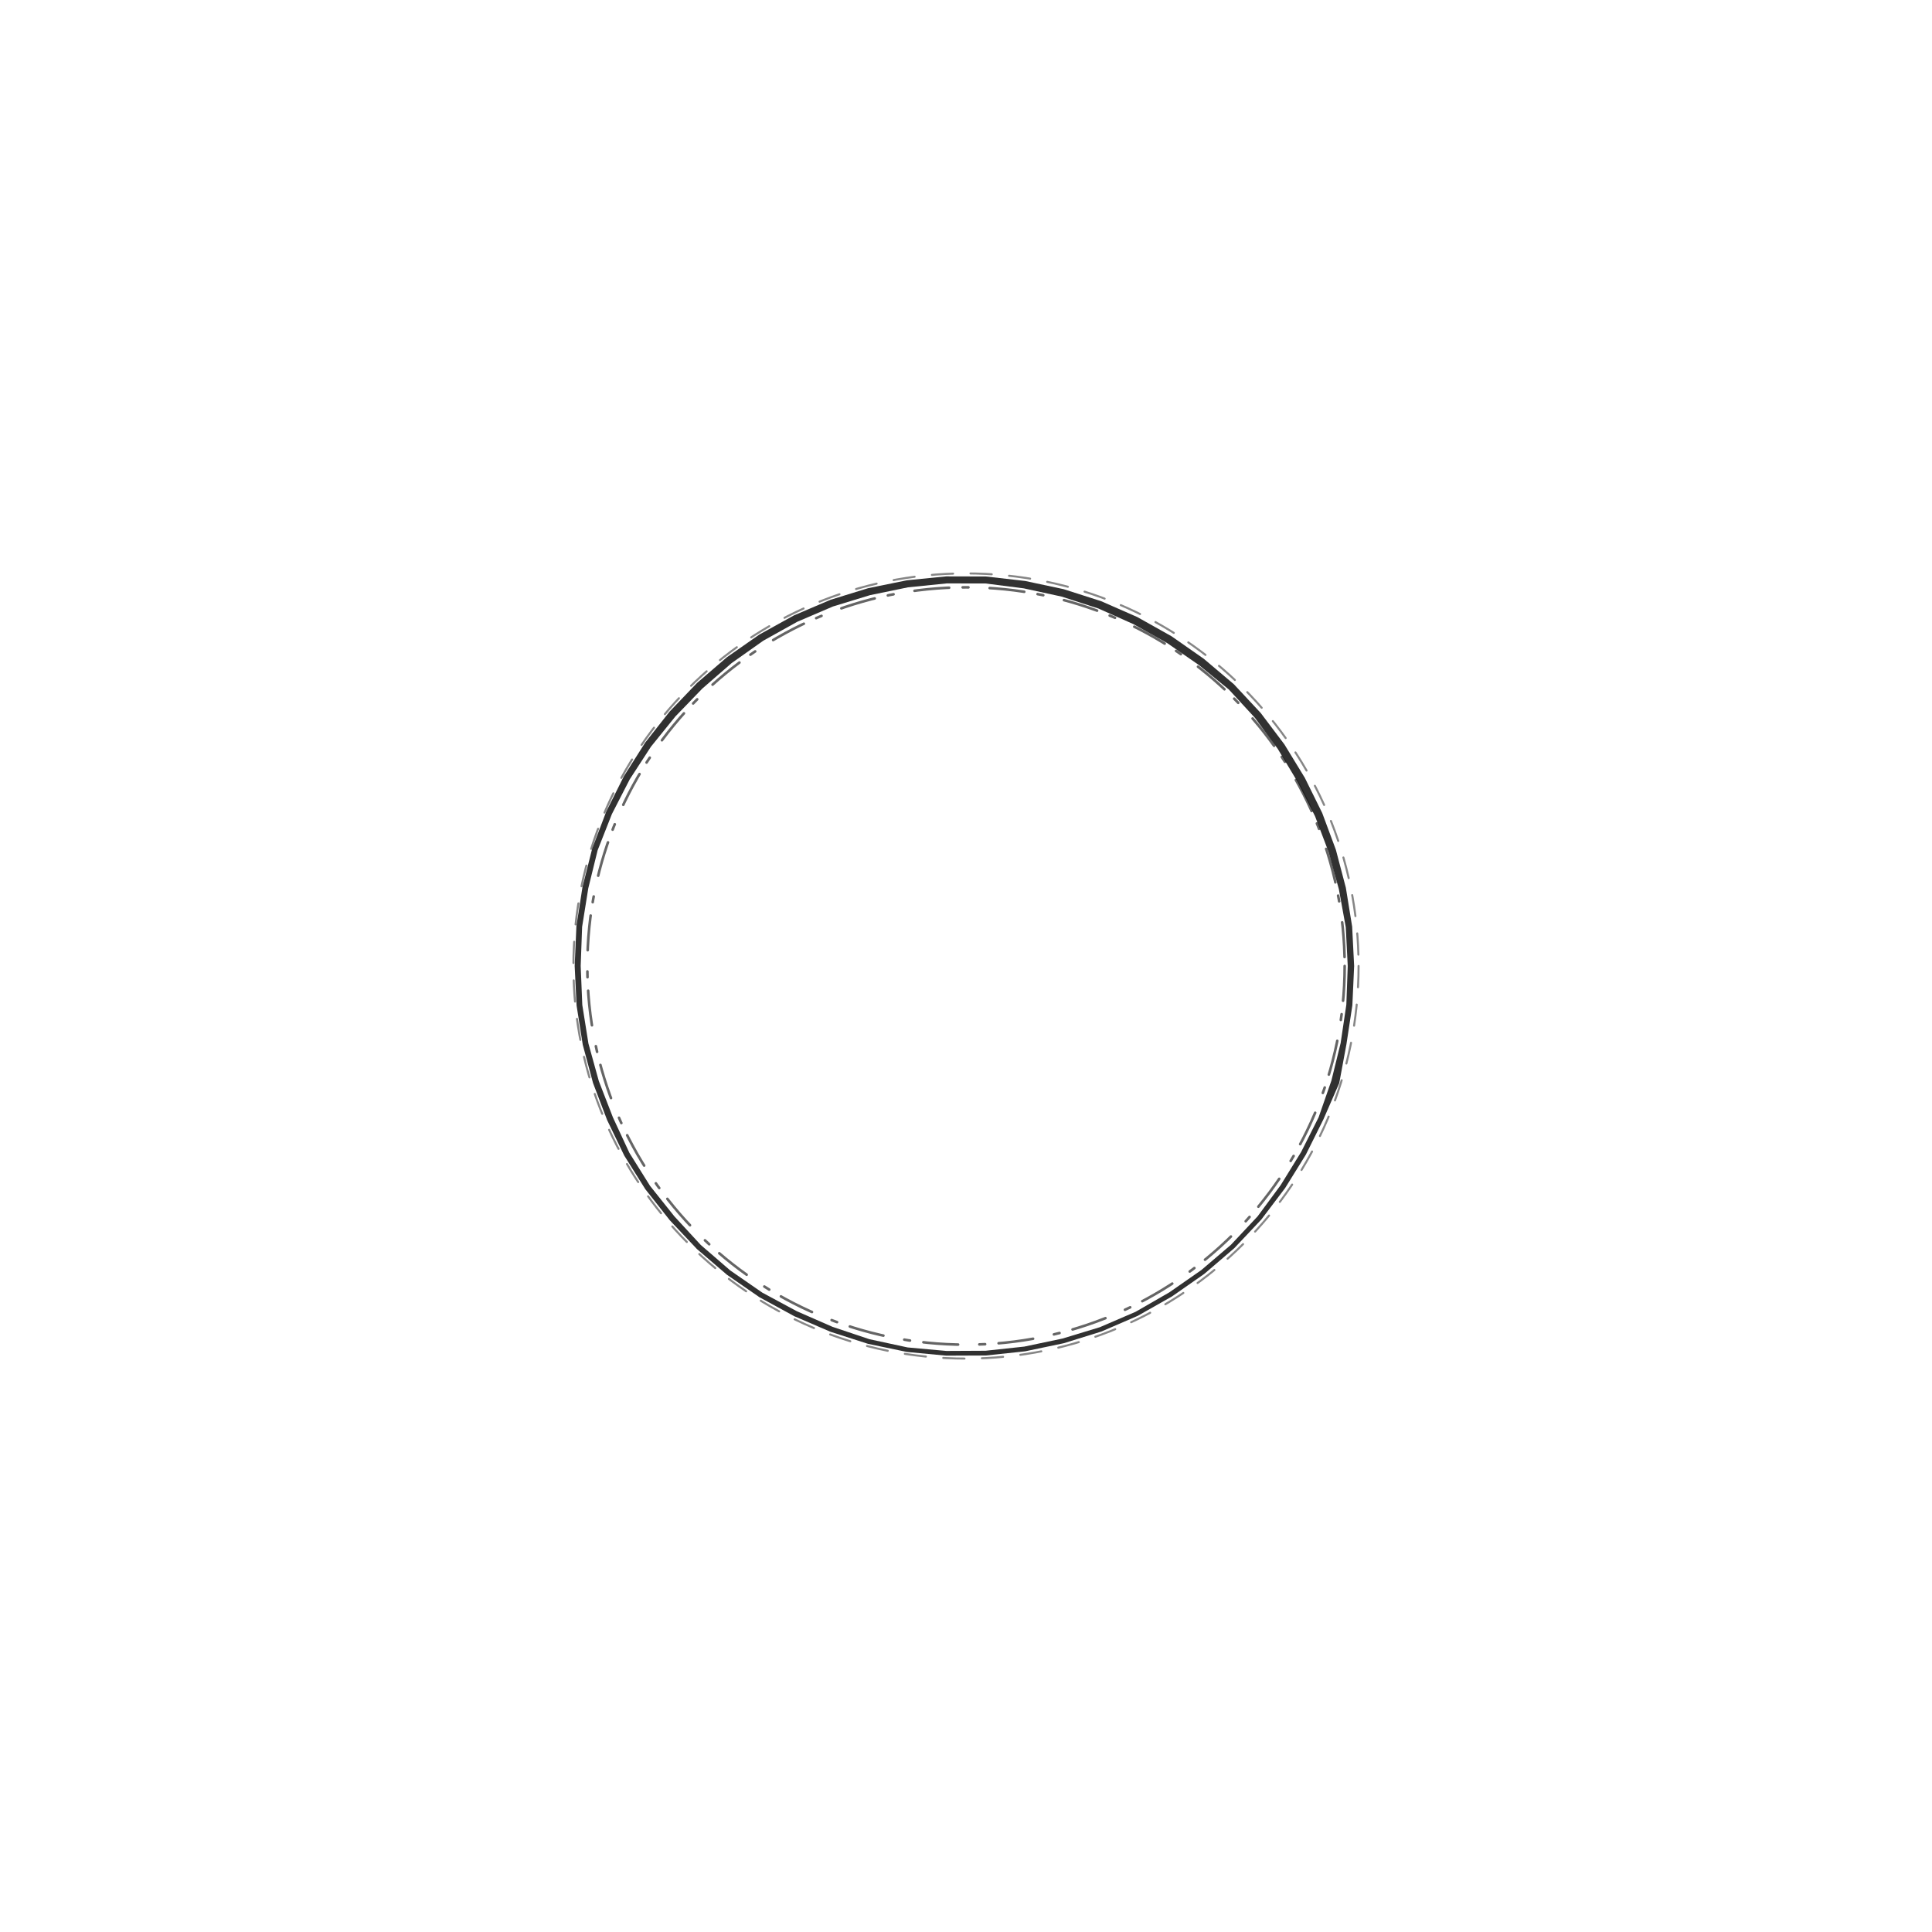
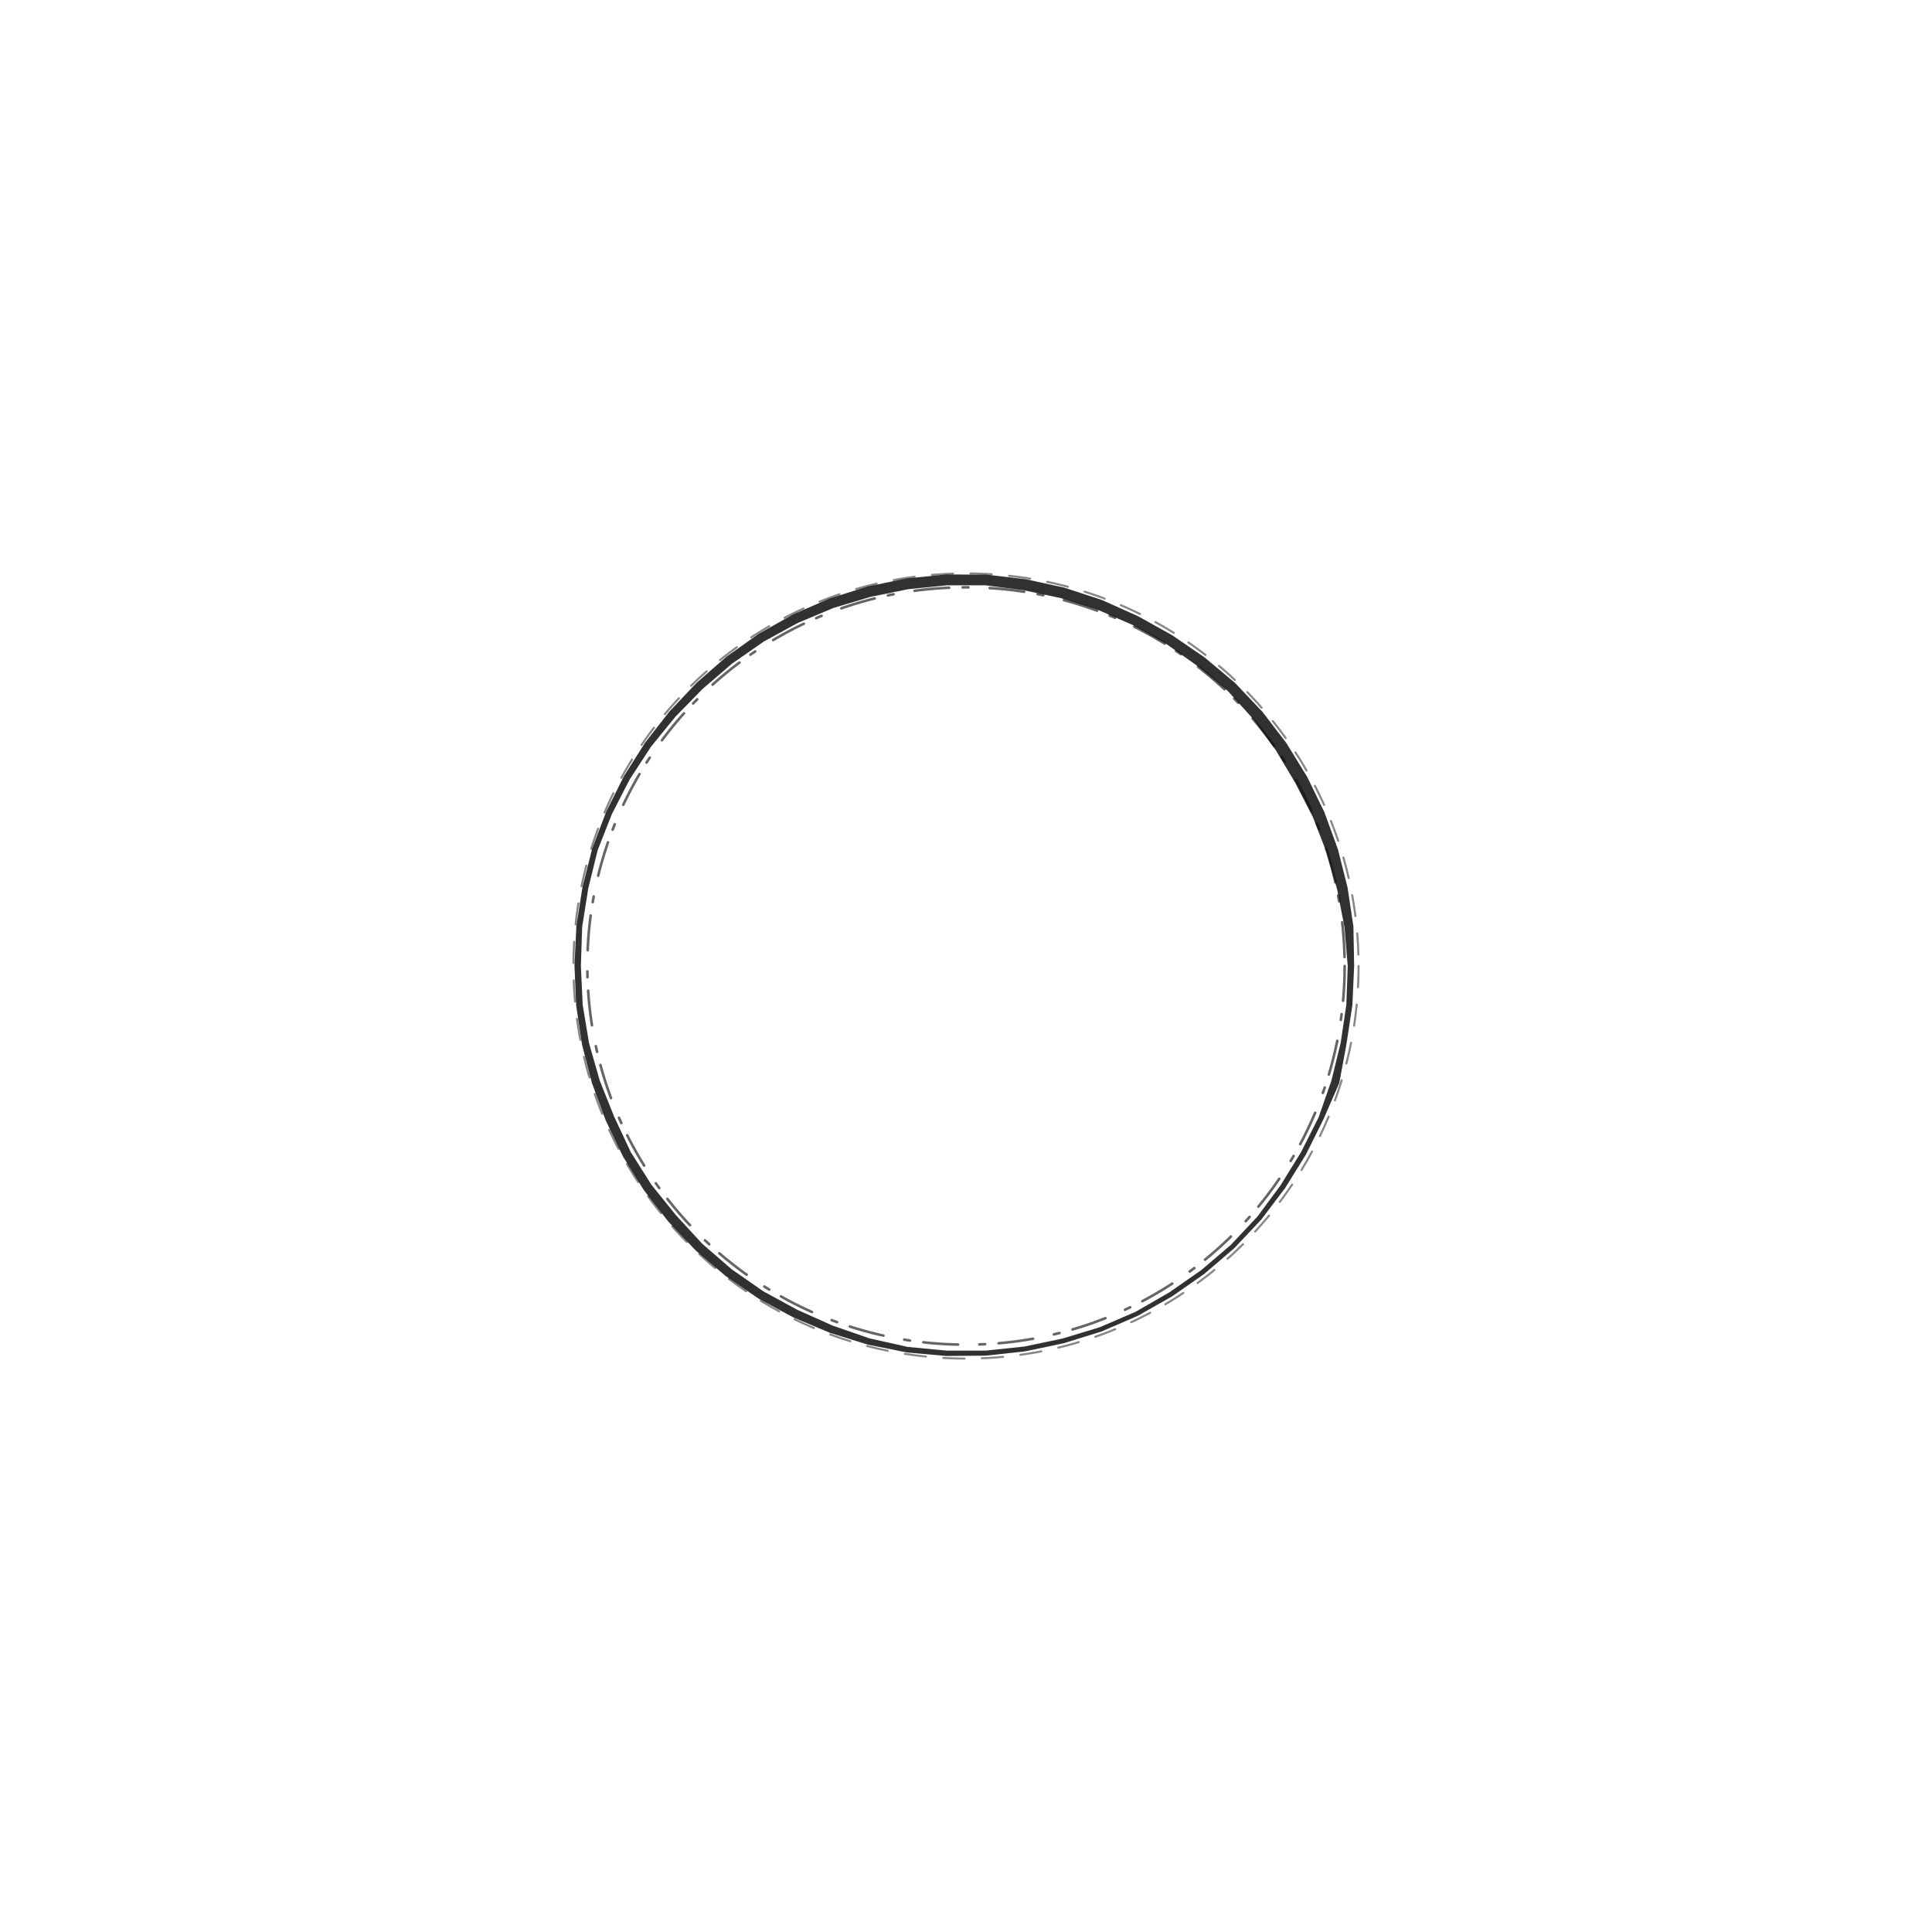
<svg xmlns="http://www.w3.org/2000/svg" baseProfile="full" height="1000" version="1.1" viewBox="0 0 1000 1000" width="1000">
  <defs />
  <g id="inku_artboard">
    <g id="layer_00_background">
      <rect fill="#ffffff" height="1000" id="background" width="1000" x="0" y="0" />
    </g>
    <g id="layer_10_content">
      <g id="instruction_000_circle_black_brush_thick">
        <g id="mark_000_000_circle">
          <circle cx="500" cy="500" fill="none" r="200" stroke="none" />
          <g class="contour-stroke-v1 controls-62 events-1">
-             <path d="M 697.587 500.008 L 696.86 520.027 L 693.915 539.882 L 689.121 559.357 L 682.522 578.3 L 673.465 596.268 L 662.897 613.385 L 650.938 629.581 L 637.161 644.28 L 621.827 657.367 L 605.281 668.899 L 587.798 678.978 L 569.26 686.963 L 549.942 692.833 L 530.185 696.992 L 510.105 699.148 L 489.897 699.25 L 469.762 697.428 L 450.004 693.165 L 430.853 686.746 L 412.363 678.65 L 394.597 669.081 L 378.002 657.597 L 362.732 644.403 L 349.045 629.571 L 336.458 613.795 L 325.764 596.695 L 317.263 578.392 L 309.956 559.575 L 304.569 540.114 L 301.395 520.159 L 300.562 499.955 L 301.303 479.745 L 304.497 459.771 L 309.323 440.126 L 316.73 421.32 L 325.961 403.365 L 336.939 386.471 L 349.586 370.828 L 363.548 356.376 L 378.706 343.2 L 395.105 331.605 L 412.659 321.833 L 431.127 313.922 L 450.338 308.045 L 470.011 303.994 L 489.989 301.979 L 510.051 301.999 L 529.938 304.544 L 549.505 308.798 L 568.52 314.96 L 586.758 323.098 L 604.157 332.875 L 620.569 344.242 L 636.033 356.865 L 649.545 371.54 L 661.359 387.604 L 671.624 404.682 L 680.644 422.434 L 687.714 441.053 L 693.003 460.291 L 696.571 479.949 Z M 700.905 499.992 L 699.982 520.325 L 696.924 540.431 L 693.199 560.587 L 684.99 579.399 L 675.913 597.635 L 665.176 614.938 L 652.874 631.206 L 638.86 646.061 L 623.359 659.348 L 606.626 671.025 L 588.855 681.095 L 570.081 689.193 L 550.567 695.255 L 530.572 699.444 L 510.241 701.601 L 489.79 701.687 L 469.408 699.758 L 449.353 695.586 L 429.871 689.331 L 411.097 681.251 L 393.133 671.465 L 376.282 659.823 L 360.725 646.492 L 346.686 631.6 L 334.017 615.519 L 323.118 598.143 L 314.225 579.693 L 306.95 560.559 L 301.632 540.745 L 298.439 520.458 L 297.449 499.962 L 298.344 479.454 L 301.486 459.16 L 306.519 439.239 L 313.809 420.019 L 322.984 401.661 L 333.967 384.339 L 346.649 368.253 L 360.803 353.482 L 376.311 340.131 L 393.102 328.407 L 411.023 318.492 L 429.859 310.458 L 449.414 304.427 L 469.457 300.348 L 489.81 298.329 L 510.273 298.382 L 530.581 300.707 L 550.535 304.951 L 569.962 311.177 L 588.625 319.367 L 606.38 329.326 L 623.059 340.97 L 638.624 354.13 L 652.548 369.04 L 664.802 385.286 L 675.381 402.607 L 684.378 420.803 L 691.451 439.852 L 696.613 459.498 L 699.869 479.584 Z" fill="#111111" fill-opacity="0.86" fill-rule="evenodd" stroke="none" />
+             <path d="M 697.587 500.008 L 696.86 520.027 L 693.915 539.882 L 689.121 559.357 L 682.522 578.3 L 673.465 596.268 L 662.897 613.385 L 650.938 629.581 L 637.161 644.28 L 621.827 657.367 L 605.281 668.899 L 587.798 678.978 L 569.26 686.963 L 549.942 692.833 L 530.181 696.971 L 510.101 699.069 L 489.904 699.08 L 469.803 697.155 L 450.114 692.756 L 431.07 686.175 L 412.703 677.953 L 395.044 668.352 L 378.569 656.862 L 363.41 643.697 L 349.822 628.902 L 337.205 613.267 L 326.474 596.306 L 317.935 578.105 L 310.464 559.409 L 304.912 540.04 L 301.601 520.138 L 300.662 499.955 L 301.328 479.747 L 304.497 459.771 L 309.323 440.126 L 316.73 421.32 L 325.961 403.365 L 336.958 386.485 L 349.661 370.894 L 363.701 356.537 L 378.93 343.487 L 395.376 332.037 L 412.949 322.424 L 431.4 314.665 L 450.564 308.93 L 470.157 304.956 L 490.037 302.966 L 509.993 302.953 L 529.781 305.482 L 549.284 309.623 L 568.265 315.629 L 586.505 323.602 L 603.821 333.412 L 620.076 344.89 L 635.411 357.523 L 648.722 372.224 L 660.342 388.289 L 670.487 405.31 L 679.542 422.916 L 686.691 441.382 L 692.135 460.482 L 695.917 480.021 Z M 700.905 499.992 L 699.982 520.325 L 696.924 540.431 L 693.199 560.587 L 684.99 579.399 L 675.913 597.635 L 665.176 614.938 L 652.874 631.206 L 638.86 646.061 L 623.359 659.348 L 606.626 671.025 L 588.855 681.095 L 570.081 689.193 L 550.567 695.255 L 530.575 699.464 L 510.246 701.68 L 489.782 701.856 L 469.367 700.03 L 449.243 695.995 L 429.653 689.903 L 410.758 681.949 L 392.685 672.194 L 375.715 660.557 L 360.047 647.198 L 345.908 632.269 L 333.27 616.046 L 322.408 598.531 L 313.553 579.98 L 306.442 560.726 L 301.289 540.818 L 298.233 520.479 L 297.349 499.963 L 298.32 479.451 L 301.486 459.16 L 306.519 439.239 L 313.809 420.019 L 322.984 401.661 L 333.947 384.325 L 346.573 368.187 L 360.65 353.32 L 376.087 339.845 L 392.832 327.975 L 410.734 317.9 L 429.587 309.715 L 449.188 303.543 L 469.31 299.387 L 489.762 297.342 L 510.331 297.428 L 530.739 299.769 L 550.757 304.126 L 570.217 310.508 L 588.878 318.862 L 606.716 328.789 L 623.552 340.322 L 639.247 353.472 L 653.371 368.356 L 665.818 384.602 L 676.518 401.978 L 685.48 420.321 L 692.475 439.523 L 697.481 459.308 L 700.522 479.512 Z" fill="#111111" fill-opacity="0.86" fill-rule="evenodd" stroke="none" />
          </g>
          <circle class="material-outline" cx="500" cy="500" fill="none" r="196" stroke="#111111" stroke-dasharray="18,7,3,11" stroke-linecap="round" stroke-opacity="0.648" stroke-width="1.344" />
          <circle class="material-outline" cx="500" cy="500" fill="none" r="203.2" stroke="#111111" stroke-dasharray="11,9" stroke-linecap="round" stroke-opacity="0.504" stroke-width="1.056" />
        </g>
      </g>
    </g>
    <g id="layer_20_presence" />
  </g>
</svg>
